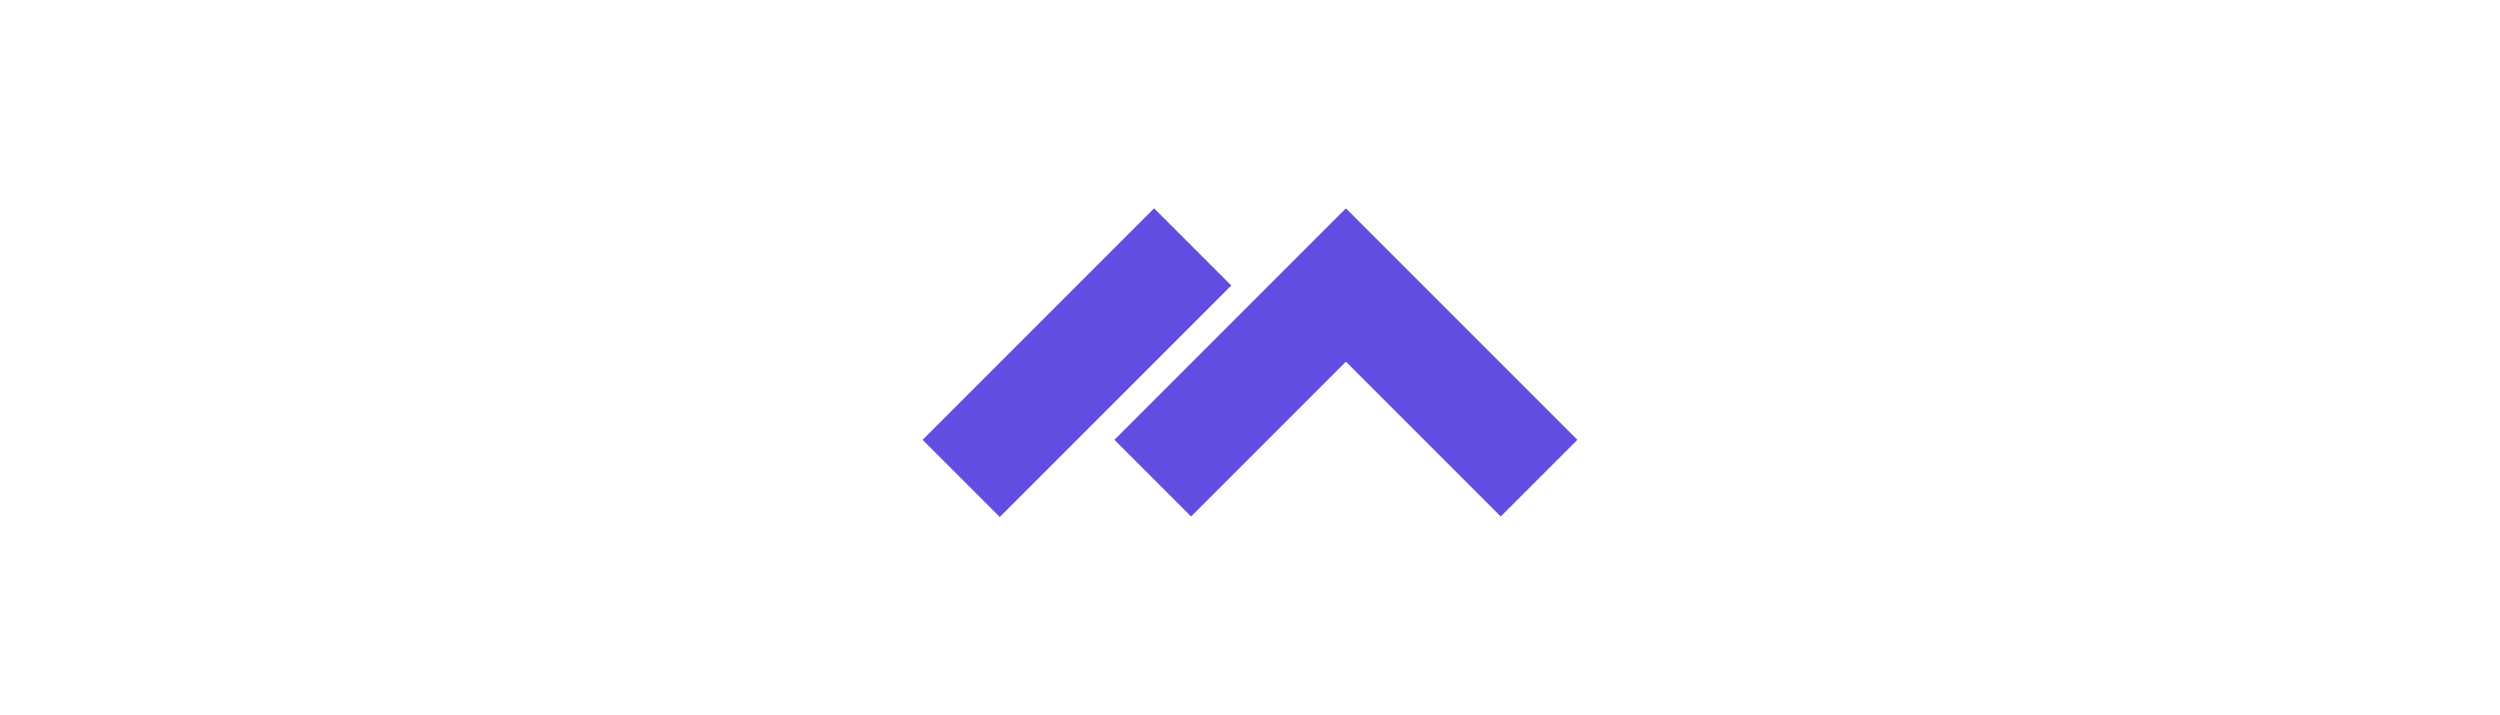
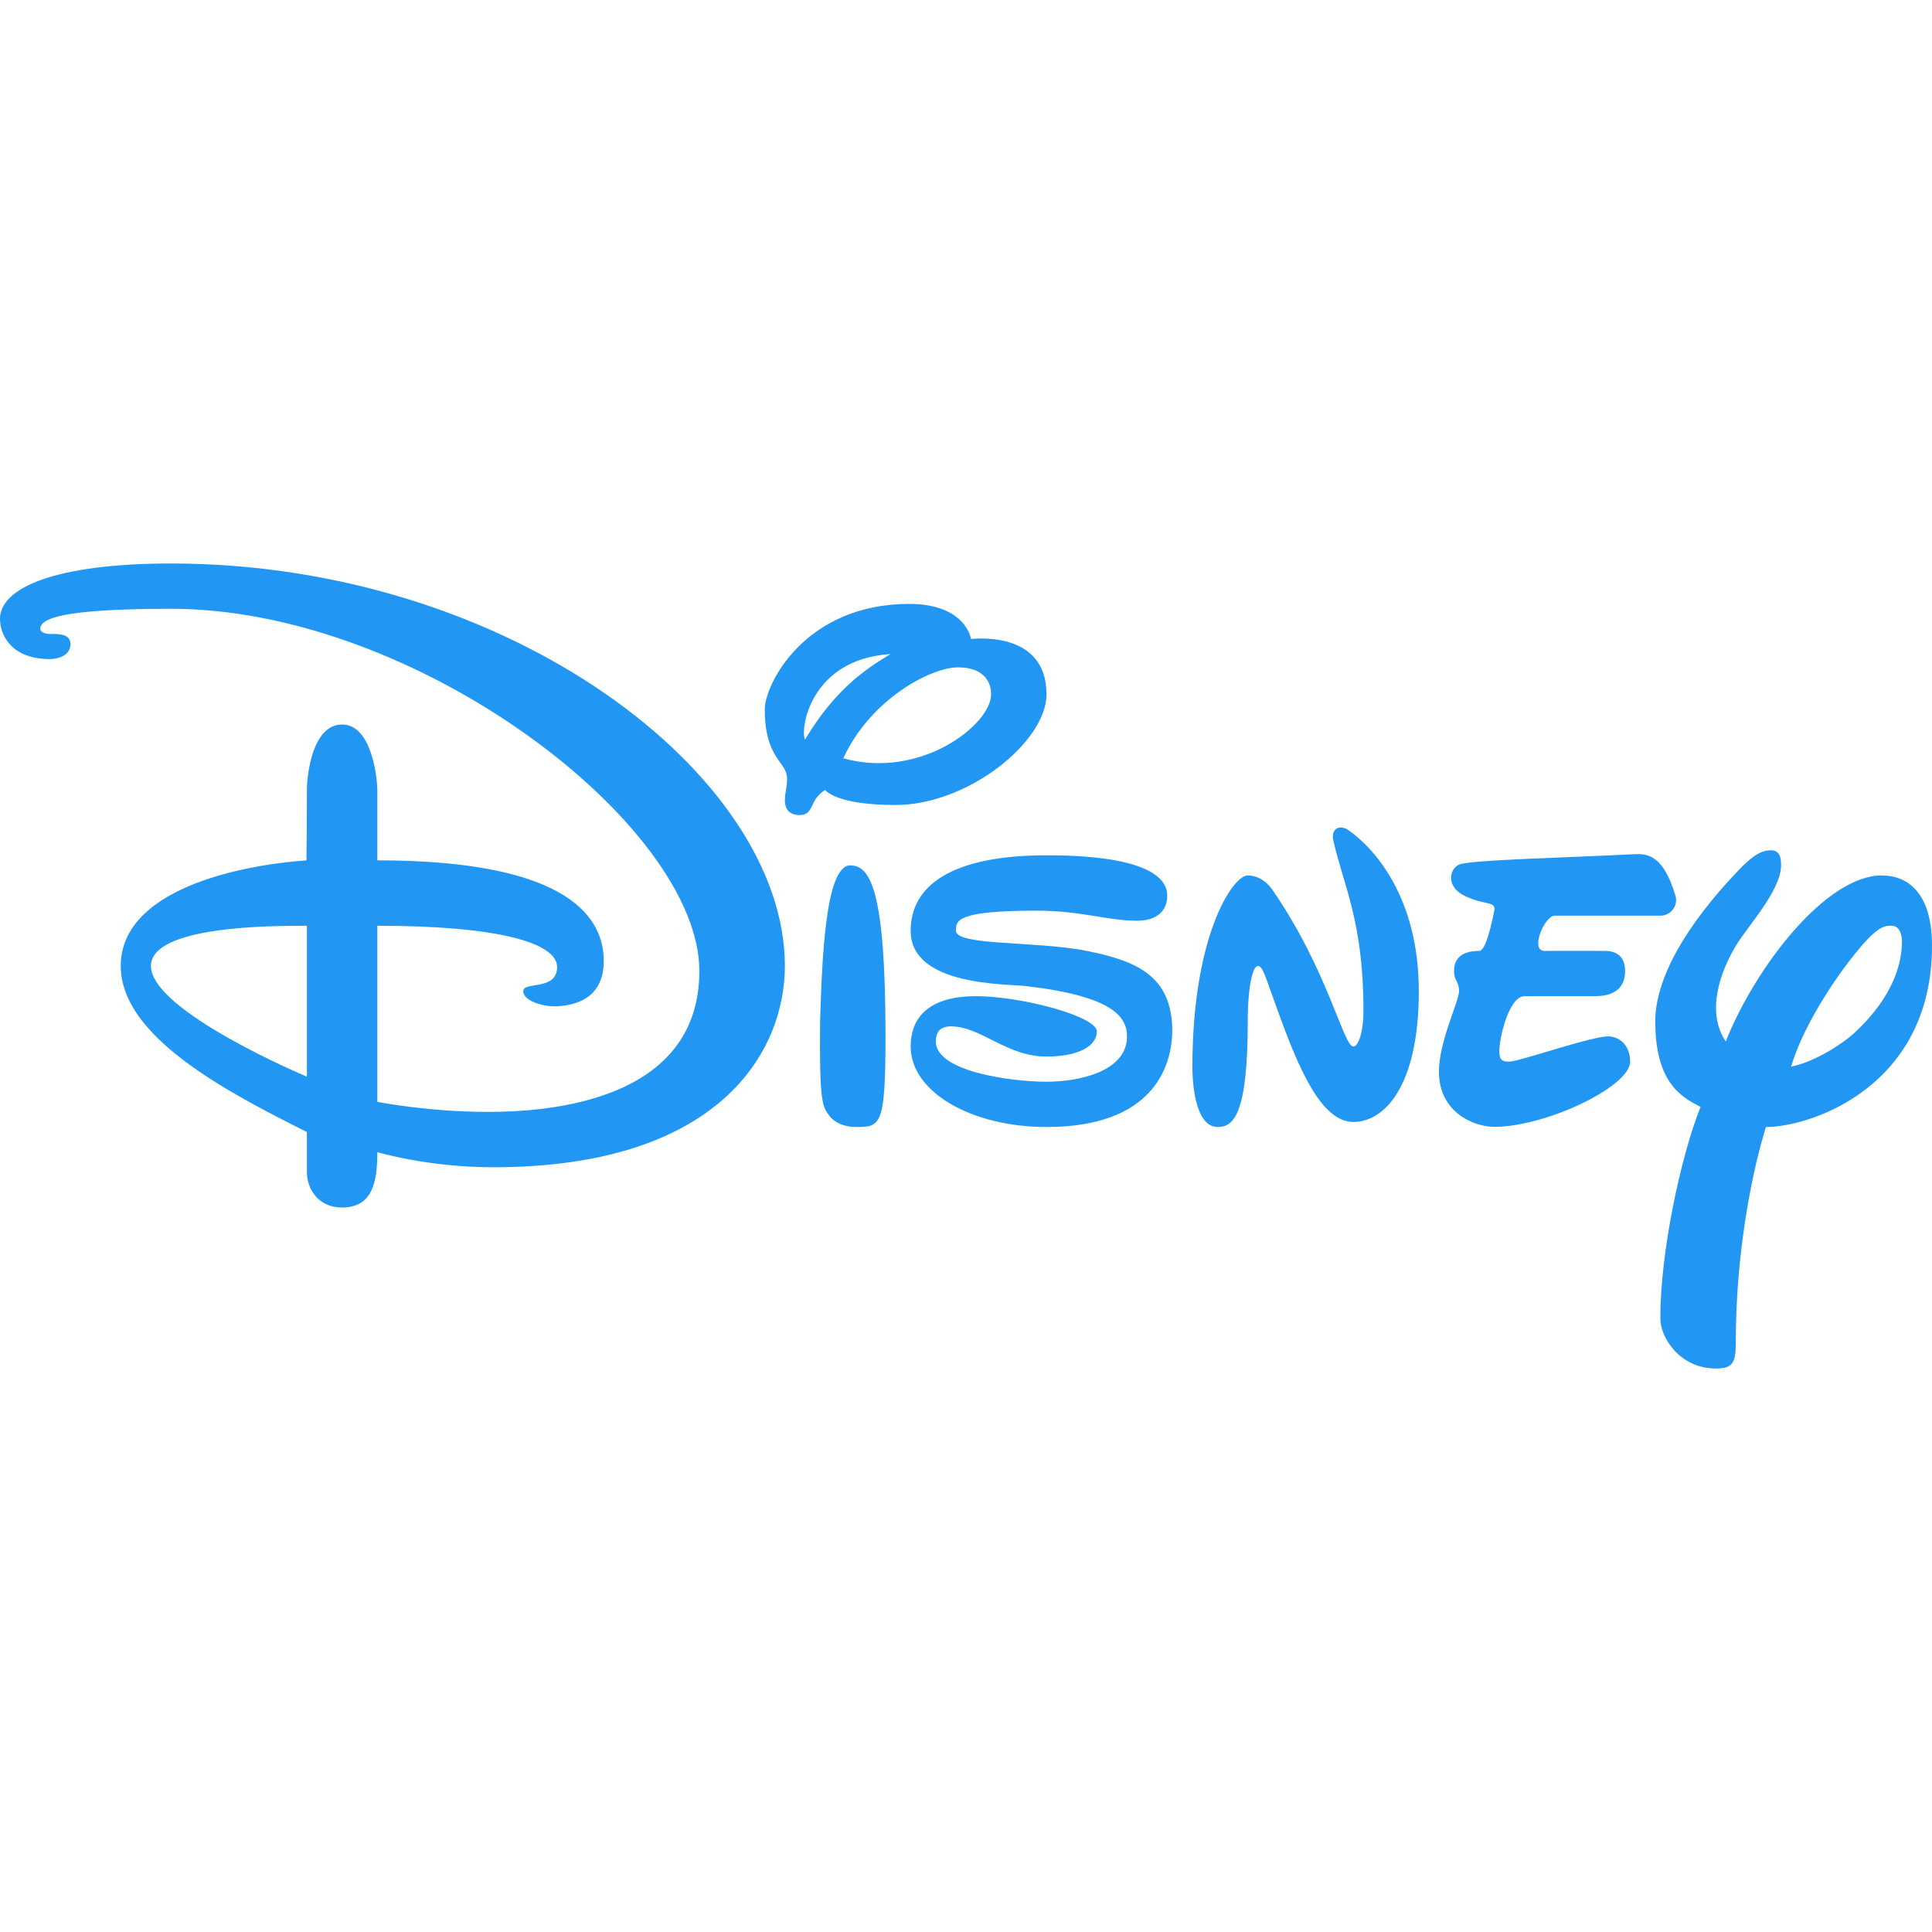
- <svg xmlns="http://www.w3.org/2000/svg" width="70px" height="20px" viewBox="0 0 24 24" fill="rgb(97, 77, 226)">
-   <path d="M11.371 9.593L8.778 7L1 14.778L3.593 17.371L11.371 9.593Z" />
-   <path d="M15.222 7L23 14.778L20.424 17.354L15.222 12.152L10.02 17.354L7.444 14.778L15.222 7Z" />
+ <svg xmlns="http://www.w3.org/2000/svg" x="0px" y="0px" width="100" height="100" viewBox="0 0 48 48">
+   <path fill="#2196f3" d="M41.25,22.75c-1,0-1.75,0-2.625,0c-0.25,0-0.625,0.875-0.25,0.875c0.459,0,0.72-0.005,1.5,0 c0.095,0.001,0.5,0,0.5,0.5c0,0.285-0.125,0.625-0.75,0.625c-0.375,0-0.625,0-1.75,0c-0.375,0-0.625,1-0.625,1.375 c0,0.25,0.125,0.25,0.25,0.25c0.258,0,2.127-0.666,2.5-0.625c0.297,0.033,0.5,0.274,0.5,0.625c0,0.625-2.096,1.621-3.375,1.621 c-0.5,0-1.375-0.353-1.375-1.371c0-0.75,0.5-1.75,0.5-2s-0.125-0.25-0.125-0.5s0.125-0.5,0.625-0.5c0.125,0,0.25-0.375,0.375-1 c0.049-0.247-0.25-0.125-0.75-0.375c-0.45-0.225-0.371-0.657-0.125-0.769c0.268-0.121,2.877-0.179,4.311-0.257 c0.355-0.019,0.751-0.013,1.064,1.026C41.704,22.513,41.5,22.75,41.25,22.75z" />
+   <path fill="#2196f3" d="M33.625,27.875c-0.81,0-1.375-1.375-1.875-2.75C31.425,24.23,31.375,24,31.25,24S31,24.5,31,25.375 C31,27.75,30.625,28,30.25,28c-0.5,0-0.625-0.896-0.625-1.5c0-3.25,1-4.75,1.375-4.75c0.183,0,0.425,0.084,0.625,0.375 c1.375,2,1.75,3.875,2,3.875c0.125,0,0.25-0.375,0.25-0.875c0-2.25-0.5-3.125-0.75-4.25c-0.06-0.271,0.144-0.409,0.375-0.25 c0.599,0.412,1.75,1.625,1.75,4S34.387,27.875,33.625,27.875z" />
+   <path fill="#2196f3" d="M29,22.25c0,0.375-0.25,0.625-0.75,0.625c-0.75,0-1.375-0.25-2.5-0.25c-2,0-2,0.25-2,0.5 c0,0.376,2,0.25,3.25,0.5s2.125,0.625,2.125,2C29.111,26.523,28.625,28,26,28c-1.875,0-3.375-0.875-3.375-2 c0-0.389,0.125-1.25,1.625-1.25c1.125,0,3,0.5,3,0.875S26.777,26.25,26,26.25c-1,0-1.625-0.75-2.375-0.75 c-0.25,0-0.375,0.125-0.375,0.375c0,0.75,1.875,1,2.75,1c0.801,0,2-0.25,2-1.125c0-0.5-0.375-1-2.5-1.25 c-0.517-0.061-2.875,0-2.875-1.375c0-1.125,1.02-1.875,3.375-1.875S29,21.75,29,22.25z" />
+   <path fill="#2196f3" d="M21.25,28c-0.264,0-0.524-0.115-0.633-0.266c-0.189-0.235-0.261-0.35-0.242-2.359 c0.047-1.49,0.125-3.875,0.75-3.875c0.5,0,0.875,0.625,0.875,4.25C22,28,21.875,28,21.25,28z" />
+   <path fill="#2196f3" d="M24.125,15.875c0,0-0.125-0.871-1.538-0.871C20,15.004,19,17,19,17.625c0,1,0.375,1.25,0.5,1.5 s0,0.5,0,0.75s0.125,0.375,0.375,0.375s0.281-0.219,0.375-0.375s0.25-0.25,0.25-0.25S20.75,20,22.25,20 c1.802,0,3.75-1.575,3.75-2.75C26,15.625,24.133,15.881,24.125,15.875z M20,18.375c-0.125-0.25,0.125-2,2.125-2.125 C21.5,16.625,20.75,17.125,20,18.375z M20.951,18.84c0.674-1.465,2.172-2.26,2.85-2.26c0.573,0,0.823,0.295,0.823,0.67 C24.625,18,22.875,19.375,20.951,18.84z" />
+   <path fill="#2196f3" d="M46.75,21.75c-1.375,0-3.125,2.25-3.875,4.125c-0.5-0.75-0.125-1.75,0.25-2.375 c0.295-0.492,1.125-1.375,1.125-2c0-0.125,0-0.375-0.25-0.375s-0.474,0.148-0.81,0.5c-1.315,1.375-2.065,2.694-2.065,3.75 c0,1.5,0.625,1.875,1.125,2.125c-0.5,1.25-1,3.625-1,5.25c0,0.5,0.5,1.25,1.375,1.25c0.411,0,0.5-0.125,0.5-0.625 c0-3.125,0.75-5.375,0.75-5.375C45,28,48,26.991,48,23.5C48,22.155,47.375,21.75,46.75,21.75z M46.051,25.681 c-0.232,0.213-0.926,0.694-1.551,0.819c0.25-0.875,1-2.125,1.75-3C46.71,22.963,46.881,23,47,23c0.204,0,0.254,0.25,0.254,0.375 C47.254,24.5,46.414,25.348,46.051,25.681z" />
+   <path fill="#2196f3" d="M4.25,14C1.375,14,0,14.604,0,15.375c0,0.37,0.25,1,1.25,1c0,0,0.5,0,0.5-0.375 c0-0.25-0.277-0.25-0.5-0.25C1,15.75,1,15.625,1,15.625c0-0.25,0.5-0.5,3.25-0.5c6.125,0,13.125,5.391,13.125,9 c0,3.25-3.774,3.5-5.25,3.5c-1.5,0-2.75-0.25-2.75-0.25s0-3.157,0-4.375c3,0,4.466,0.425,4.466,1.025S13,24.375,13,24.625 s0.528,0.403,0.875,0.375C14.222,24.972,15,24.853,15,23.875c0-1-0.75-2.5-5.625-2.5c0,0,0-1.5,0-1.75S9.25,18,8.5,18 s-0.875,1.287-0.875,1.625c0,0.875-0.011,1.75-0.011,1.75C5.875,21.5,3,22.125,3,24c0,1.75,2.625,3.125,4.625,4.125 c0,0.625,0,0.625,0,1S7.875,30,8.5,30c0.75,0,0.875-0.625,0.875-1.375c0,0,1.25,0.375,2.875,0.375c5.625,0,7.25-2.875,7.25-5 C19.5,19.25,12.625,14,4.25,14z M7.625,26.75c0,0-3.875-1.625-3.875-2.75c0-1,3-1,3.875-1V26.75z" />
</svg>
